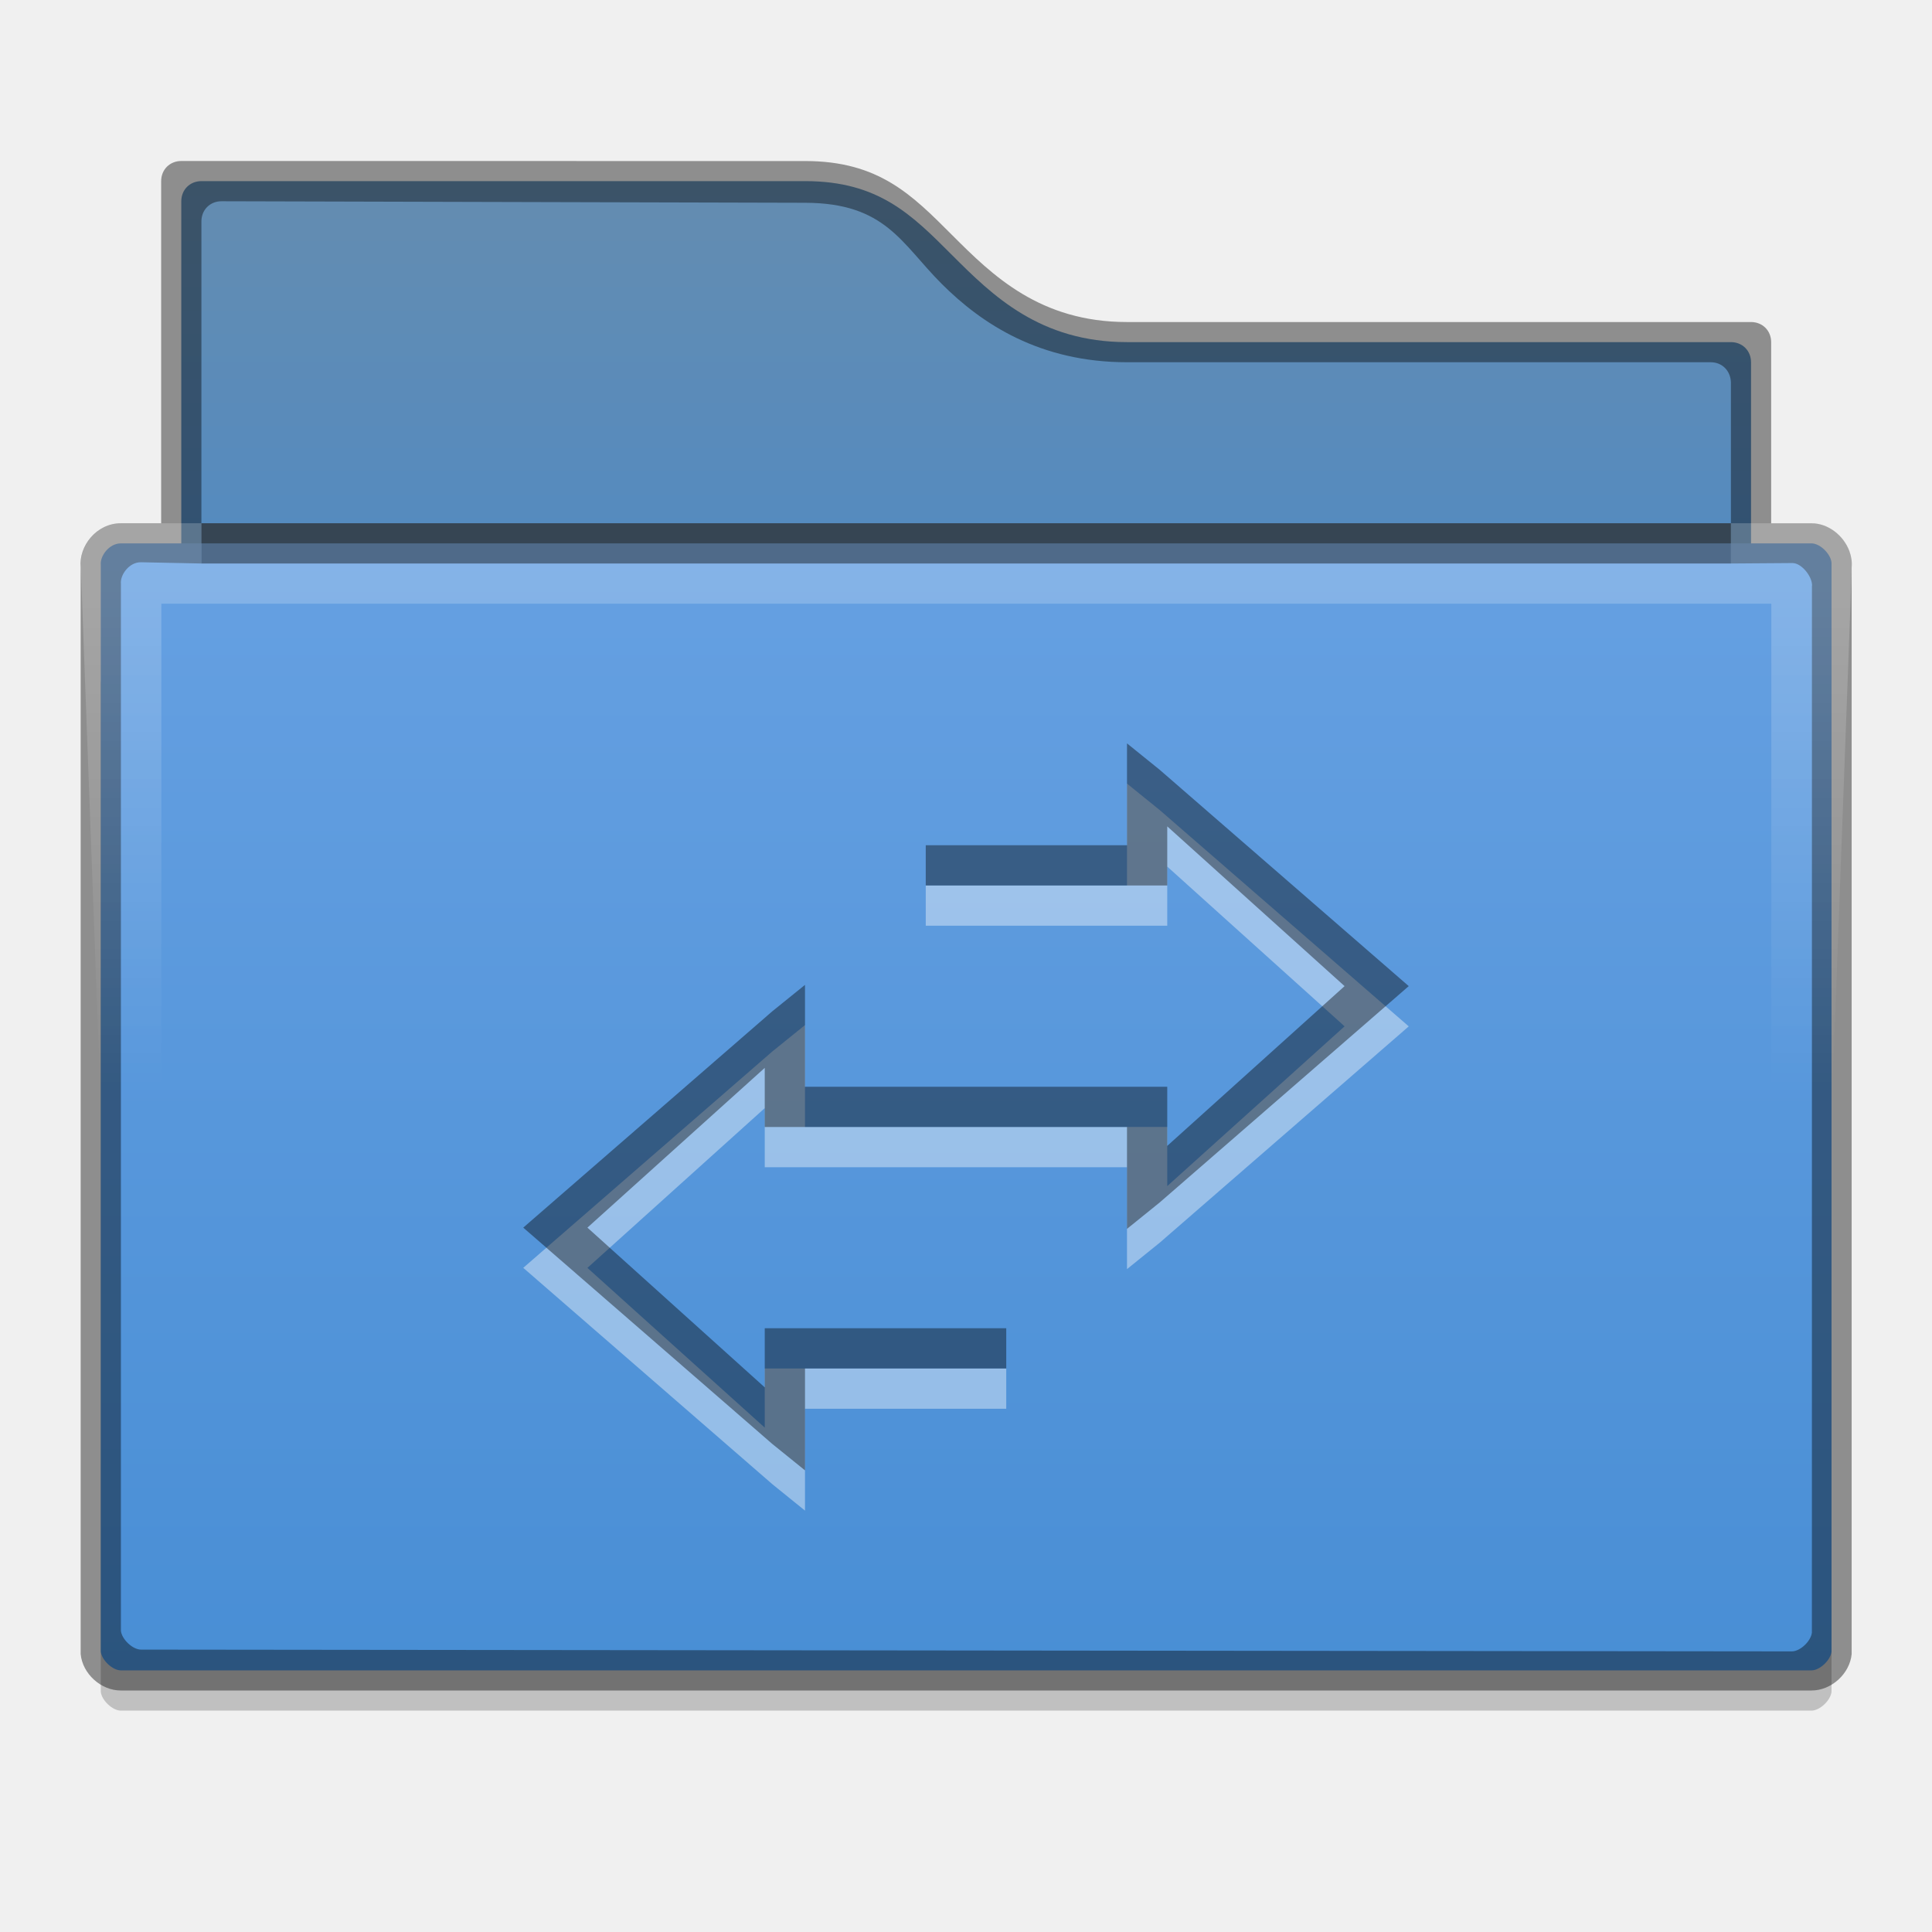
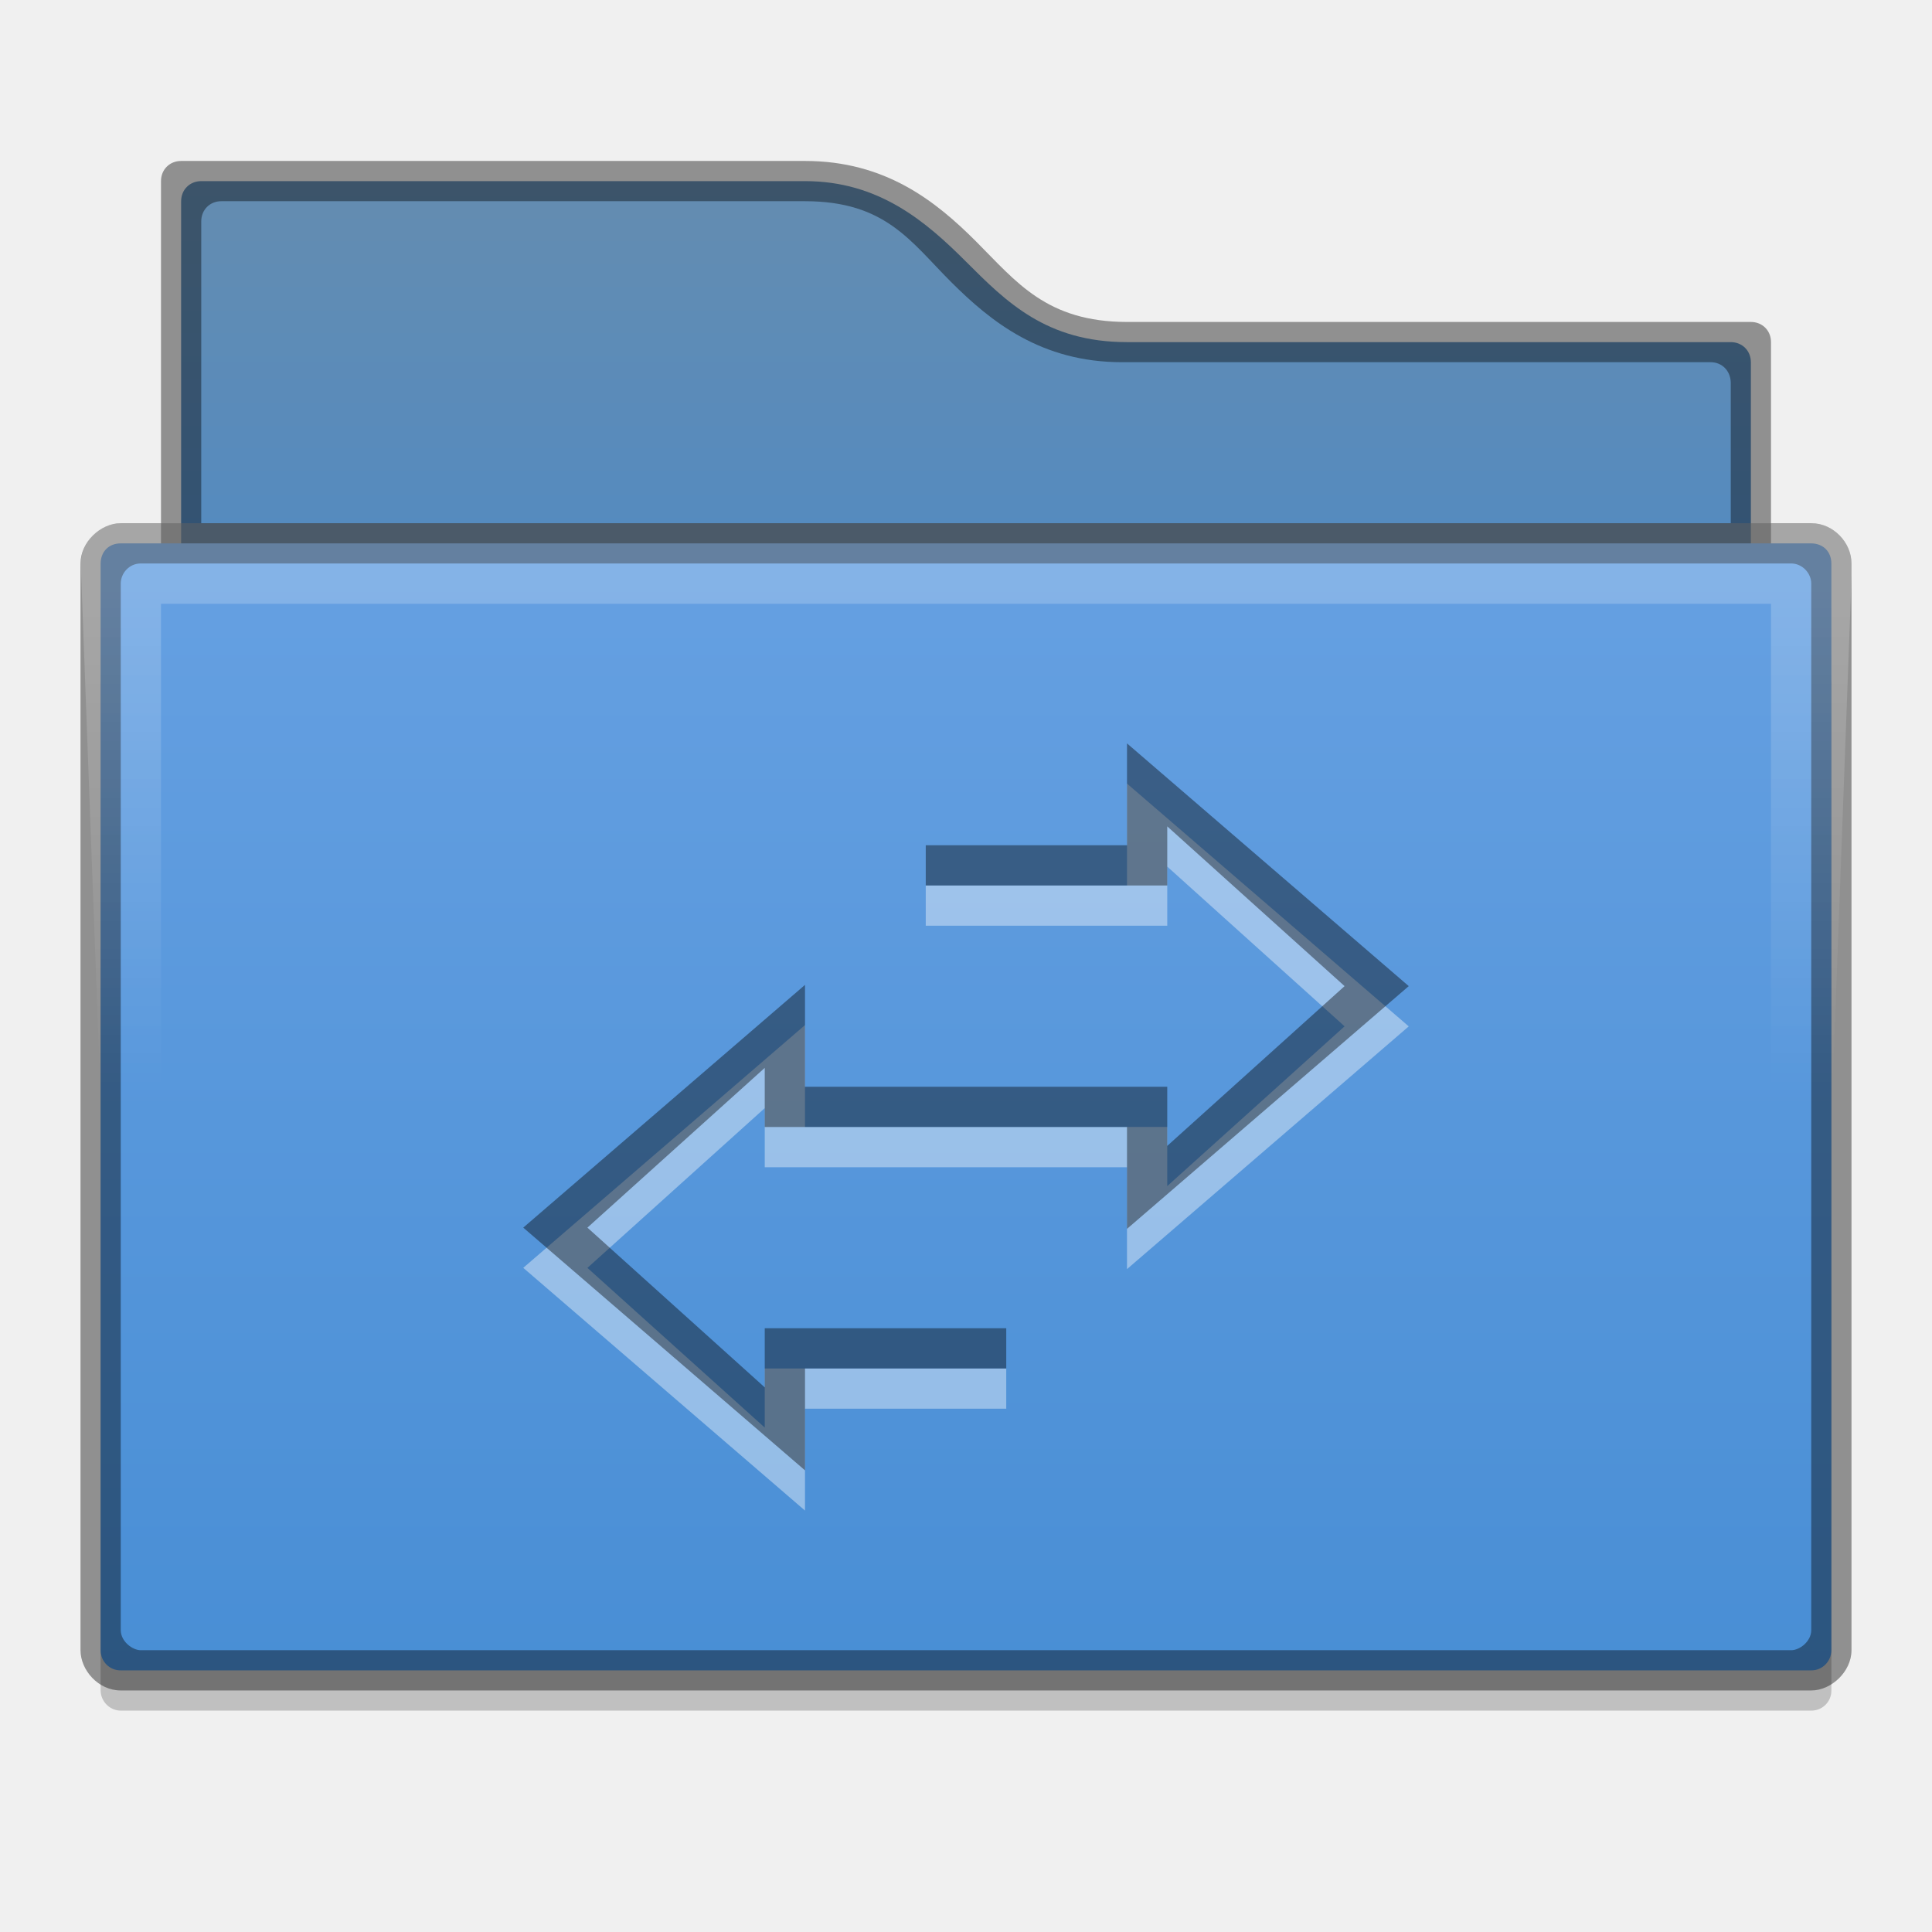
- <svg xmlns="http://www.w3.org/2000/svg" xmlns:xlink="http://www.w3.org/1999/xlink" version="1.1" width="48" height="48" id="svg2436">
+ <svg xmlns="http://www.w3.org/2000/svg" id="svg2436" height="48" width="48" version="1.1">
  <defs id="defs2438">
-     <clipPath clipPathUnits="userSpaceOnUse" id="clipPath3985">
-       <path id="path3987" d="m 309,233 c -0.536,0 -1,0.464 -1,1 l -5e-5,8 -1,0 c -0.328,0 -0.586,0.182 -0.75,0.375 -0.149,0.175 -0.223,0.394 -0.219,0.656 l -0.031,0 0,0.031 c 7.3e-4,0.011 -10e-4,0.019 0,0.031 l 1,26.969 0,0.031 c 0.028,0.297 0.183,0.472 0.344,0.625 0.161,0.153 0.345,0.283 0.656,0.281 l 40,0 c 0.311,10e-4 0.495,-0.129 0.656,-0.281 0.161,-0.153 0.316,-0.329 0.344,-0.625 l 0,-0.031 1,-26.969 0,-0.031 c 10e-4,-0.013 -6.9e-4,-0.019 0,-0.031 0.018,-0.322 -0.121,-0.518 -0.281,-0.688 -0.167,-0.176 -0.383,-0.345 -0.719,-0.344 l -1,0 5e-5,-4 c 1e-5,-0.536 -0.464,-1 -1,-1 l -15,0 c -1.989,0 -3.002,-1.002 -4,-2 -0.998,-0.998 -2.013,-2 -4,-2 l -15,0 z" style="font-size:medium;font-style:normal;font-variant:normal;font-weight:normal;font-stretch:normal;text-indent:0;text-align:start;text-decoration:none;line-height:normal;letter-spacing:normal;word-spacing:normal;text-transform:none;direction:ltr;block-progression:tb;writing-mode:lr-tb;text-anchor:start;baseline-shift:baseline;color:#000000;fill:#3465a4;fill-opacity:1;fill-rule:nonzero;stroke:none;stroke-width:1;marker:none;visibility:visible;display:inline;overflow:visible;enable-background:accumulate;font-family:Sans;-inkscape-font-specification:Sans" />
-     </clipPath>
-     <linearGradient xlink:href="#linearGradient11342" id="linearGradient3991" gradientUnits="userSpaceOnUse" x1="328" y1="243" x2="328" y2="255" />
-     <linearGradient id="linearGradient11342">
-       <stop style="stop-color:#ffffff;stop-opacity:1;" offset="0" id="stop11344" />
-       <stop style="stop-color:#ffffff;stop-opacity:0;" offset="1" id="stop11346" />
+     <linearGradient id="linearGradient5274-3-3" x1="328" gradientUnits="userSpaceOnUse" x2="328" gradientTransform="translate(-304 -236)" y1="240" y2="260">
+       <stop id="stop11361-7-6" style="stop-color:#658caf" offset="0" />
+       <stop id="stop11363-5-7" style="stop-color:#428ad2" offset="1" />
    </linearGradient>
-     <clipPath clipPathUnits="userSpaceOnUse" id="clipPath3995">
-       <path style="font-size:medium;font-style:normal;font-variant:normal;font-weight:normal;font-stretch:normal;text-indent:0;text-align:start;text-decoration:none;line-height:normal;letter-spacing:normal;word-spacing:normal;text-transform:none;direction:ltr;block-progression:tb;writing-mode:lr-tb;text-anchor:start;baseline-shift:baseline;color:#000000;fill:url(#linearGradient3999);fill-opacity:1;fill-rule:nonzero;stroke:none;stroke-width:2;marker:none;visibility:visible;display:inline;overflow:visible;enable-background:accumulate;font-family:Sans;-inkscape-font-specification:Sans" d="m 306,242.093 1,27 c 0.046,0.492 0.506,0.908 1,0.906 l 40,0 c 0.494,0.002 0.954,-0.415 1,-0.906 l 1,-27 c 0.052,-0.554 -0.444,-1.096 -1,-1.094 l -42,0 c -0.609,0 -1.051,0.57 -1,1.094 z" id="path3997" />
-     </clipPath>
-     <linearGradient xlink:href="#linearGradient4968" id="linearGradient5271" gradientUnits="userSpaceOnUse" gradientTransform="translate(-304,-227.9997)" x1="352" y1="228" x2="352" y2="276" />
-     <linearGradient id="linearGradient4968">
-       <stop id="stop4970" offset="0" style="stop-color:#f1e6f4;stop-opacity:1;" />
-       <stop style="stop-color:#c9bcce;stop-opacity:1;" offset="1" id="stop4972" />
+     <linearGradient id="linearGradient5271-3-5" x1="352" gradientUnits="userSpaceOnUse" x2="352" gradientTransform="translate(-304 -228)" y1="228" y2="276">
+       <stop id="stop4970-6-3" style="stop-color:#74a9e8" offset="0" />
+       <stop id="stop4972-2-5" style="stop-color:#428ad2" offset="1" />
    </linearGradient>
-     <linearGradient xlink:href="#linearGradient11359" id="linearGradient5274" gradientUnits="userSpaceOnUse" gradientTransform="translate(-304,-236)" x1="328" y1="240" x2="328" y2="260" />
-     <linearGradient id="linearGradient11359">
-       <stop style="stop-color:#d5cbd7;stop-opacity:1;" offset="0" id="stop11361" />
-       <stop style="stop-color:#d9bfdf;stop-opacity:1;" offset="1" id="stop11363" />
+     <linearGradient id="linearGradient3991-6" y2="255" gradientUnits="userSpaceOnUse" x2="328" y1="243" x1="328">
+       <stop id="stop11344-2" style="stop-color:#fff" offset="0" />
+       <stop id="stop11346-9" style="stop-color:#fff;stop-opacity:0" offset="1" />
    </linearGradient>
-     <linearGradient y2="260" x2="328" y1="240" x1="328" gradientTransform="translate(-303.9959,-236)" gradientUnits="userSpaceOnUse" id="linearGradient5274-3" xlink:href="#linearGradient11359-6" />
-     <linearGradient id="linearGradient11359-6">
-       <stop id="stop11361-7" offset="0" style="stop-color:#658caf;stop-opacity:1" />
-       <stop id="stop11363-5" offset="1" style="stop-color:#428ad2;stop-opacity:1" />
-     </linearGradient>
-     <linearGradient y2="276" x2="352" y1="228" x1="352" gradientTransform="translate(-303.9959,-227.9997)" gradientUnits="userSpaceOnUse" id="linearGradient5271-3" xlink:href="#linearGradient4968-5" />
-     <linearGradient id="linearGradient4968-5">
-       <stop style="stop-color:#74a9e8;stop-opacity:1" offset="0" id="stop4970-6" />
-       <stop id="stop4972-2" offset="1" style="stop-color:#428ad2;stop-opacity:1" />
-     </linearGradient>
-     <clipPath id="clipPath3995-2" clipPathUnits="userSpaceOnUse">
-       <path id="path3997-7" d="m 306,242.093 1,27 c 0.046,0.492 0.506,0.908 1,0.906 l 40,0 c 0.494,0.002 0.954,-0.415 1,-0.906 l 1,-27 c 0.052,-0.554 -0.444,-1.096 -1,-1.094 l -42,0 c -0.609,0 -1.051,0.57 -1,1.094 z" style="color:#000000;font-style:normal;font-variant:normal;font-weight:normal;font-stretch:normal;font-size:medium;line-height:normal;font-family:Sans;-inkscape-font-specification:Sans;text-indent:0;text-align:start;text-decoration:none;text-decoration-line:none;letter-spacing:normal;word-spacing:normal;text-transform:none;direction:ltr;block-progression:tb;writing-mode:lr-tb;baseline-shift:baseline;text-anchor:start;display:inline;overflow:visible;visibility:visible;fill:url(#linearGradient3999);fill-opacity:1;fill-rule:nonzero;stroke:none;stroke-width:2;marker:none;enable-background:accumulate" />
+     <clipPath id="clipPath3995-2-1" clipPathUnits="userSpaceOnUse">
+       <path id="path3997-7-2" d="m306 242.09 1 27c0.046 0.492 0.506 0.908 1 0.906h40c0.494 0.002 0.954-0.415 1-0.906l1-27c0.052-0.554-0.444-1.096-1-1.094h-42c-0.609 0-1.051 0.57-1 1.094z" style="color:#000000;text-indent:0;block-progression:tb;text-decoration-line:none;text-transform:none;fill:url(#linearGradient3999)" />
    </clipPath>
  </defs>
-   <path id="path13868" d="m 3.004,16.5 c -0.298,0 -0.521,0.319 -0.5,0.531 l 0,0.031 0,24.969 c 0.02,0.21 0.289,0.47 0.5,0.469 l 42,0 c 0.211,8.6e-4 0.48,-0.259 0.5,-0.469 l 0,-24.969 0,-0.031 c 0.022,-0.229 -0.27,-0.532 -0.5,-0.531 z" style="color:#000000;font-style:normal;font-variant:normal;font-weight:normal;font-stretch:normal;font-size:medium;line-height:normal;font-family:Sans;-inkscape-font-specification:Sans;text-indent:0;text-align:start;text-decoration:none;text-decoration-line:none;letter-spacing:normal;word-spacing:normal;text-transform:none;direction:ltr;block-progression:tb;writing-mode:lr-tb;baseline-shift:baseline;text-anchor:start;display:inline;overflow:visible;visibility:visible;opacity:0.2;fill:#000000;fill-opacity:1;fill-rule:nonzero;stroke:none;stroke-width:2;marker:none;enable-background:accumulate" />
-   <path style="color:#000000;display:inline;overflow:visible;visibility:visible;fill:url(#linearGradient5274-3);fill-opacity:1;stroke:none;stroke-width:4;marker:none;enable-background:accumulate" d="m 5.004,4.5 c -0.286,0 -0.5,0.214 -0.5,0.5 l 0,18 c 0,0.286 0.214,0.5 0.5,0.5 l 38,0 c 0.286,0 0.5,-0.214 0.5,-0.5 l 0,-14 c 0,-0.286 -0.214,-0.5 -0.5,-0.5 l -15,0 c -2.167,0 -3.344,-1.156 -4.344,-2.156 -1,-1 -1.823,-1.844 -3.656,-1.844 l -15,0 z" id="rect11352" />
-   <path id="path11392" d="m 2.91,15 c -0.524,0.047 -0.958,0.57 -0.906,1.094 l 1,23.906 c 0.046,0.492 0.506,0.908 1,0.906 l 40,0 c 0.494,0.002 0.954,-0.415 1,-0.906 l 1,-23.906 c 0.052,-0.554 -0.444,-1.096 -1,-1.094 l -42,0 c -0.031,-10e-4 -0.062,-10e-4 -0.094,0 z" style="color:#000000;font-style:normal;font-variant:normal;font-weight:normal;font-stretch:normal;font-size:medium;line-height:normal;font-family:Sans;-inkscape-font-specification:Sans;text-indent:0;text-align:start;text-decoration:none;text-decoration-line:none;letter-spacing:normal;word-spacing:normal;text-transform:none;direction:ltr;block-progression:tb;writing-mode:lr-tb;baseline-shift:baseline;text-anchor:start;display:inline;overflow:visible;visibility:visible;fill:none;stroke:none;stroke-width:2;marker:none;enable-background:accumulate" />
-   <rect style="color:#000000;display:inline;overflow:visible;visibility:visible;opacity:0.41;fill:#000000;fill-opacity:1;stroke:none;stroke-width:2;marker:none;enable-background:accumulate" id="rect12034" width="38" height="1" x="5.004" y="13" />
-   <path id="path6232" d="m 24.004,20.625 -0.688,0.625 -6.5,6 -0.812,0.75 0,1 1,0 0,7 14,0 0,-7 0,0 1,0 0,-1 -1,-0.938 0,-4.062 -3,0 0,1.344 -3.312,-3.094 z m 0,1.75 6,5.625 0,7 -4,0 0,-5 -4,0 0,5 -4,0 0,-7 z m 5,1.625 1,0 0,2.156 -1,-0.906 z m -6,7 2,0 0,4 -2,0 z" style="opacity:0.3;fill:#ffffff;fill-opacity:1;stroke:none" />
-   <path style="opacity:0.4;fill:#000000;fill-opacity:1;stroke:none" d="m 24.004,19.625 -0.688,0.625 -6.5,6 -0.812,0.75 0,1 1,0 0,7 14,0 0,-7 0,0 1,0 0,-1 -1,-0.938 0,-4.062 -3,0 0,1.344 -3.312,-3.094 z m 0,1.75 6,5.625 0,7 -4,0 0,-5 -4,0 0,5 -4,0 0,-7 z m 5,1.625 1,0 0,2.156 -1,-0.906 z m -6,7 2,0 0,4 -2,0 z" id="path16259" />
-   <path style="color:#000000;font-style:normal;font-variant:normal;font-weight:normal;font-stretch:normal;font-size:medium;line-height:normal;font-family:Sans;-inkscape-font-specification:Sans;text-indent:0;text-align:start;text-decoration:none;text-decoration-line:none;letter-spacing:normal;word-spacing:normal;text-transform:none;direction:ltr;block-progression:tb;writing-mode:lr-tb;baseline-shift:baseline;text-anchor:start;display:inline;overflow:visible;visibility:visible;fill:url(#linearGradient5271-3);fill-opacity:1;fill-rule:nonzero;stroke:none;stroke-width:2;marker:none;enable-background:accumulate" d="m 3.004,13.5 c -0.298,0 -0.521,0.319 -0.5,0.531 l 0,0.031 5e-5,26.969 c 0.02,0.21 0.289,0.47 0.5,0.469 l 42,0 c 0.211,8.6e-4 0.48,-0.259 0.5,-0.469 l -5e-5,-26.969 0,-0.031 c 0.022,-0.229 -0.27,-0.532 -0.5,-0.531 z" id="path10548" />
-   <path style="color:#000000;font-style:normal;font-variant:normal;font-weight:normal;font-stretch:normal;font-size:medium;line-height:normal;font-family:Sans;-inkscape-font-specification:Sans;text-indent:0;text-align:start;text-decoration:none;text-decoration-line:none;letter-spacing:normal;word-spacing:normal;text-transform:none;direction:ltr;block-progression:tb;writing-mode:lr-tb;baseline-shift:baseline;text-anchor:start;display:inline;overflow:visible;visibility:visible;fill:none;stroke:none;stroke-width:2;marker:none;enable-background:accumulate" d="m 2.91,15 c -0.524,0.047 -0.958,0.57 -0.906,1.094 l 1,23.906 c 0.046,0.492 0.506,0.908 1,0.906 l 40,0 c 0.494,0.002 0.954,-0.415 1,-0.906 l 1,-23.906 c 0.052,-0.554 -0.444,-1.096 -1,-1.094 l -42,0 c -0.031,-10e-4 -0.062,-10e-4 -0.094,0 z" id="path4168" />
-   <path style="color:#000000;display:inline;overflow:visible;visibility:visible;opacity:0.41;fill:#000000;fill-opacity:1;stroke:none;stroke-width:4;marker:none;enable-background:accumulate" d="m 4.504,4 c -0.286,0 -0.5,0.214 -0.5,0.5 l 0,8.5 -1,0 c -0.609,0 -1.051,0.57 -1,1.094 l 0,27 c 0.046,0.492 0.506,0.908 1,0.906 l 42,0 c 0.494,0.002 0.954,-0.415 1,-0.906 l 0,-27 c 0.013,-0.138 -0.009,-0.276 -0.057,-0.404 -0.144,-0.386 -0.526,-0.691 -0.943,-0.689 l -1,0 0,-4.5 c 0,-0.286 -0.214,-0.5 -0.5,-0.5 l -15.5,0 c -2.167,0 -3.344,-1.156 -4.344,-2.156 -1,-1 -1.823,-1.844 -3.656,-1.844 z m 1,1 14.5,0.038 c 2,0.005 2.391,1.013 3.391,2.013 1,1 2.442,1.949 4.609,1.949 l 14.5,0 c 0.286,0 0.491,0.215 0.5,0.5 l 0,4.5 1.531,-0.011 c 0.23,-9.9e-4 0.506,0.352 0.484,0.581 l -0.002,-0.022 -0.001,26.011 c -0.02,0.21 -0.289,0.47 -0.5,0.469 L 3.504,40.984 c -0.211,9.1e-4 -0.48,-0.259 -0.5,-0.469 l 0,-25.984 0,-0.031 c -0.021,-0.212 0.202,-0.537 0.5,-0.531 l 1.5,0.031 0,-8.5 c 0,-0.286 0.214,-0.501 0.5,-0.5 z" id="path4197" />
-   <path id="path4170" d="m 306,242.093 0,27 c 0.046,0.492 0.49,0.849 0.983,0.847 l 42,0 c 0.494,0.002 0.97,-0.355 1.017,-0.847 l 0,-27 c 0.052,-0.554 -0.444,-1.096 -1,-1.094 l -42,0 c -0.609,0 -1.051,0.57 -1,1.094 z" style="color:#000000;font-style:normal;font-variant:normal;font-weight:normal;font-stretch:normal;font-size:medium;line-height:normal;font-family:Sans;-inkscape-font-specification:Sans;text-indent:0;text-align:start;text-decoration:none;text-decoration-line:none;letter-spacing:normal;word-spacing:normal;text-transform:none;direction:ltr;block-progression:tb;writing-mode:lr-tb;baseline-shift:baseline;text-anchor:start;display:inline;overflow:visible;visibility:visible;opacity:0.2;fill:none;stroke:url(#linearGradient3991);stroke-width:4;stroke-miterlimit:4;stroke-dasharray:none;stroke-opacity:1;marker:none;enable-background:accumulate" clip-path="url(#clipPath3995-2)" transform="translate(-303.9918,-227.9997)" />
-   <rect y="13" x="5.004" height="1" width="38" id="rect4172" style="color:#000000;display:inline;overflow:visible;visibility:visible;opacity:0.41;fill:#000000;fill-opacity:1;stroke:none;stroke-width:2;marker:none;enable-background:accumulate" />
+   <path id="path13868" d="m3.004 16.5c-0.298 0-0.521 0.319-0.5 0.531v0.031l-0.004 24.938c0.004 0.28 0.235 0.501 0.504 0.5h41.996c0.285 0.001 0.504-0.231 0.5-0.5l0.002-24.969 0.002 0c0.022-0.229-0.27-0.532-0.5-0.531z" style="opacity:.2;color:#000000;text-indent:0;block-progression:tb;text-decoration-line:none;text-transform:none" />
+   <path id="rect11352" d="m5 4.5c-0.286 0-0.5 0.214-0.5 0.5v9h39v-5c0-0.286-0.214-0.5-0.5-0.5h-15c-2.004 0-3-1-4-2s-2.167-2-4-2z" style="color:#000000;fill:url(#linearGradient5274-3-3)" />
+   <path id="path11392" d="m2.91 15c-0.524 0.047-0.958 0.57-0.906 1.094l1 23.906c0.046 0.492 0.506 0.908 1 0.906h40c0.494 0.002 0.954-0.415 1-0.906l1-23.906c0.052-0.554-0.444-1.096-1-1.094h-42c-0.031-0.001-0.062-0.001-0.094 0z" style="color:#000000;text-indent:0;block-progression:tb;text-decoration-line:none;text-transform:none;fill:none" />
+   <path id="rect12034" style="color:#000000;opacity:0.41" d="m4 13h40v1h-40z" />
+   <path id="path10548" d="m3 13.5c-0.298 0-0.497 0.206-0.5 0.5v27c0 0.28 0.223 0.505 0.504 0.5h42c0.262 0.001 0.492-0.212 0.496-0.5v-27c-0.002-0.299-0.207-0.497-0.5-0.5z" style="color:#000000;text-indent:0;block-progression:tb;text-decoration-line:none;text-transform:none;fill:url(#linearGradient5271-3-5)" />
+   <path id="path4168" d="m2.91 15c-0.524 0.047-0.958 0.57-0.906 1.094l1 23.906c0.046 0.492 0.506 0.908 1 0.906h40c0.494 0.002 0.954-0.415 1-0.906l1-23.906c0.052-0.554-0.444-1.096-1-1.094h-42c-0.031-0.001-0.062-0.001-0.094 0z" style="color:#000000;text-indent:0;block-progression:tb;text-decoration-line:none;text-transform:none;fill:none" />
+   <path id="path4197" d="m4.5 3.999c-0.286 0-0.5 0.214-0.5 0.5v8.5h-1c-0.508 0-1 0.472-1 1v27c0 0.492 0.438 1 1 1h42c0.494 0.002 1-0.465 1-1v-27c0-0.52-0.452-1-0.996-1h-1.004v-4.5c0-0.286-0.214-0.5-0.5-0.5h-15.496c-2.004 0-2.754-1-3.754-2s-2.25-2-4.25-2zm1 1h14.5c2 0 2.623 1 3.623 2s2.25 2 4.254 2h14.623c0.286 0 0.491 0.214 0.5 0.5v3.5h-38v-7.5c-0-0.286 0.214-0.501 0.5-0.5zm39 9c0.273 0 0.5 0.236 0.5 0.5v26c0 0.284-0.289 0.501-0.5 0.5h-41c-0.211 0.001-0.5-0.219-0.5-0.5v-26c0-0.251 0.202-0.5 0.5-0.5z" style="color:#000000;opacity:.4" />
+   <path id="path4170" style="opacity:.2;color-rendering:auto;text-decoration-color:#000000;color:#000000;isolation:auto;mix-blend-mode:normal;shape-rendering:auto;solid-color:#000000;block-progression:tb;text-decoration-line:none;image-rendering:auto;white-space:normal;text-indent:0;text-transform:none;text-decoration-style:solid;fill:url(#linearGradient3991-6)" d="m306.99 241c-0.507 0-1 0.415-1 1 0 24 2 24 2 24v-23h40v23s2 0 2-24c0-0.462-0.389-1-1-1z" clip-path="url(#clipPath3995-2-1)" transform="translate(-303.99 -228)" />
  <g id="layer2">
-     <path id="path3819" d="m 28,19.468 0,1.031 0,1.5 -4.5,0 -0.5,0 0,1 0.5,0 5,0 0.5,0 0,-0.5 0,-0.969 4.406,3.969 L 29,29.468 l 0,-0.969 0,-0.5 -0.5,0 -4.5,0 -4,0 0,-1.5 0,-1.031 -0.812,0.656 -6.188,5.375 6.188,5.375 L 20,37.531 l 0,-1.031 0,-1.5 4.5,0 0.5,0 0,-1 -0.5,0 -5,0 -0.5,0 0,0.5 0,0.969 L 14.594,31.5 19,27.531 l 0,0.969 0,0.5 0.5,0 4.5,0 4,0 0,1.5 0,1.031 0.812,-0.656 6.188,-5.375 -6.188,-5.375 z" style="opacity:0.4;color:#000000;fill:#ffffff;fill-opacity:1;stroke:none" />
-     <path style="opacity:0.4;color:#000000;fill:#000000;fill-opacity:1;stroke:none" d="m 28,18.469 0,1.031 0,1.5 -4.5,0 -0.5,0 0,1 0.5,0 5,0 0.5,0 0,-0.5 0,-0.969 L 33.406,24.5 29,28.469 29,27.5 29,27 28.5,27 24,27 20,27 20,25.5 20,24.469 19.188,25.125 13,30.5 19.188,35.875 20,36.531 20,35.5 20,34 l 4.5,0 0.5,0 0,-1 -0.5,0 -5,0 -0.5,0 0,0.5 0,0.969 L 14.594,30.5 19,26.531 19,27.5 l 0,0.5 0.5,0 4.5,0 4,0 0,1.5 0,1.031 L 28.812,29.875 35,24.5 28.812,19.125 z" id="path5834" />
+     <path id="path3819" style="color:#000000;opacity:.4;fill:#fff" d="m28 19.468v2.531h-5v1h6v-1.469l4.406 3.969-4.406 3.969v-1.469h-9v-2.531l-7 6.031 7 6.031v-2.531h5v-1h-6v1.469l-4.406-3.968 4.406-3.969v1.469h9v2.531l7-6.031z" />
+     <path id="path5834" style="color:#000000;opacity:.4" d="m28 18.469v2.531h-5v1h6v-1.469l4.406 3.969-4.406 3.969v-1.469h-9v-2.531l-7 6.031 7 6.031v-2.531h5v-1h-6v1.469l-4.406-3.969 4.406-3.969v1.469h9v2.531l7-6.031z" />
  </g>
</svg>
